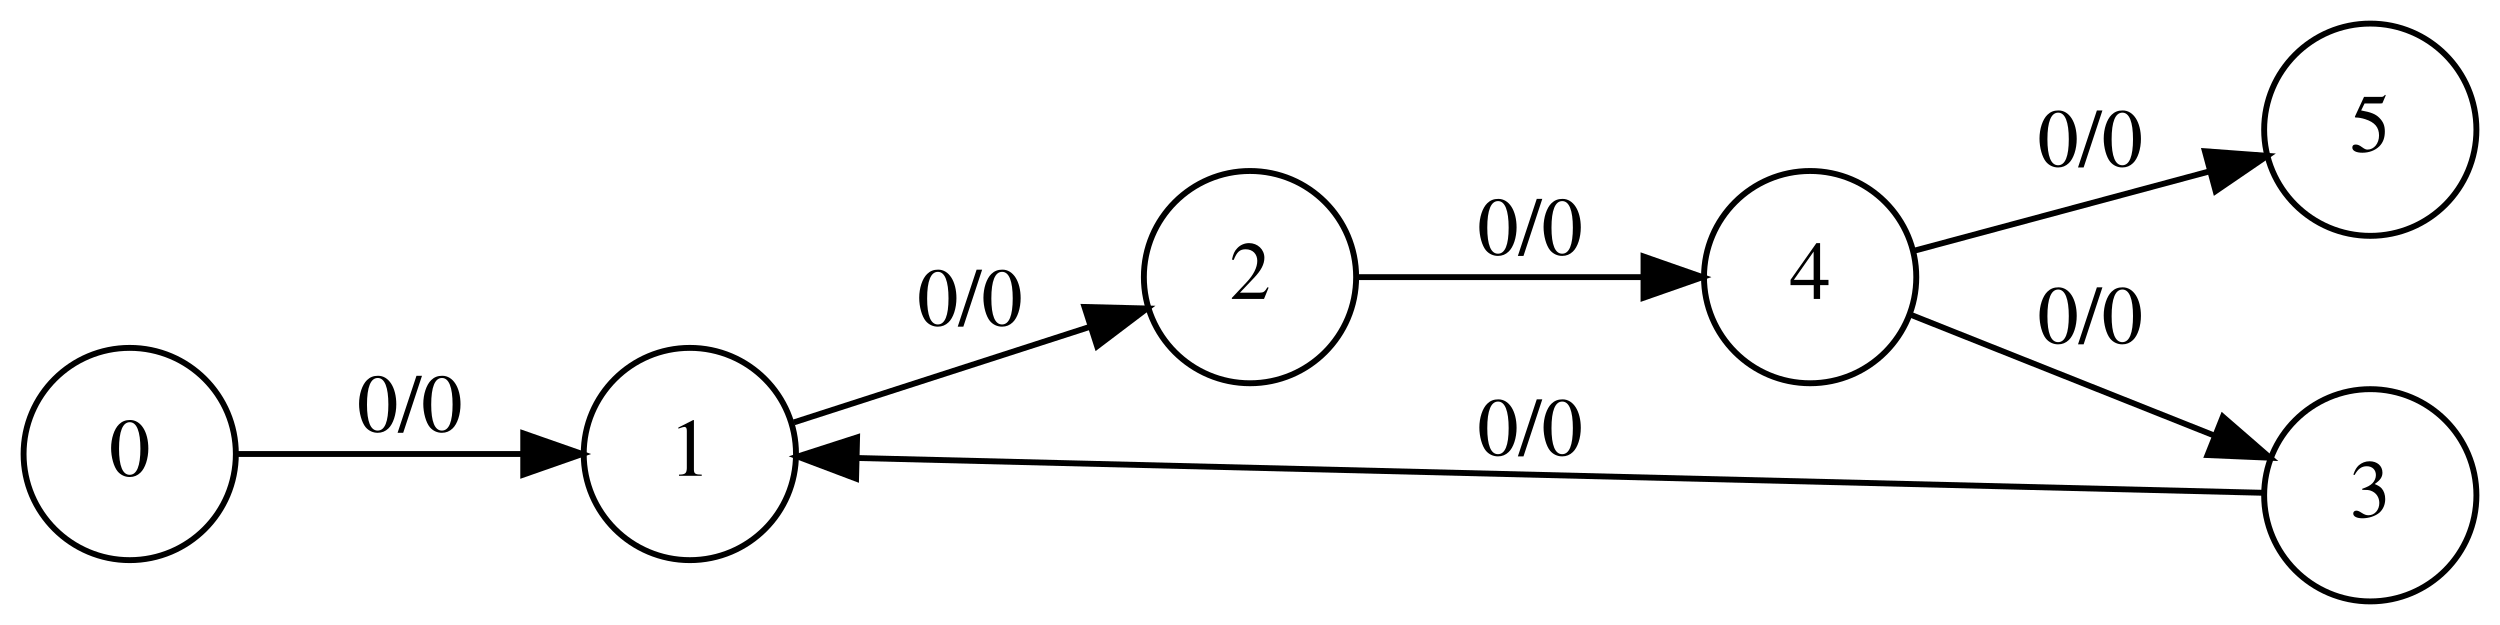
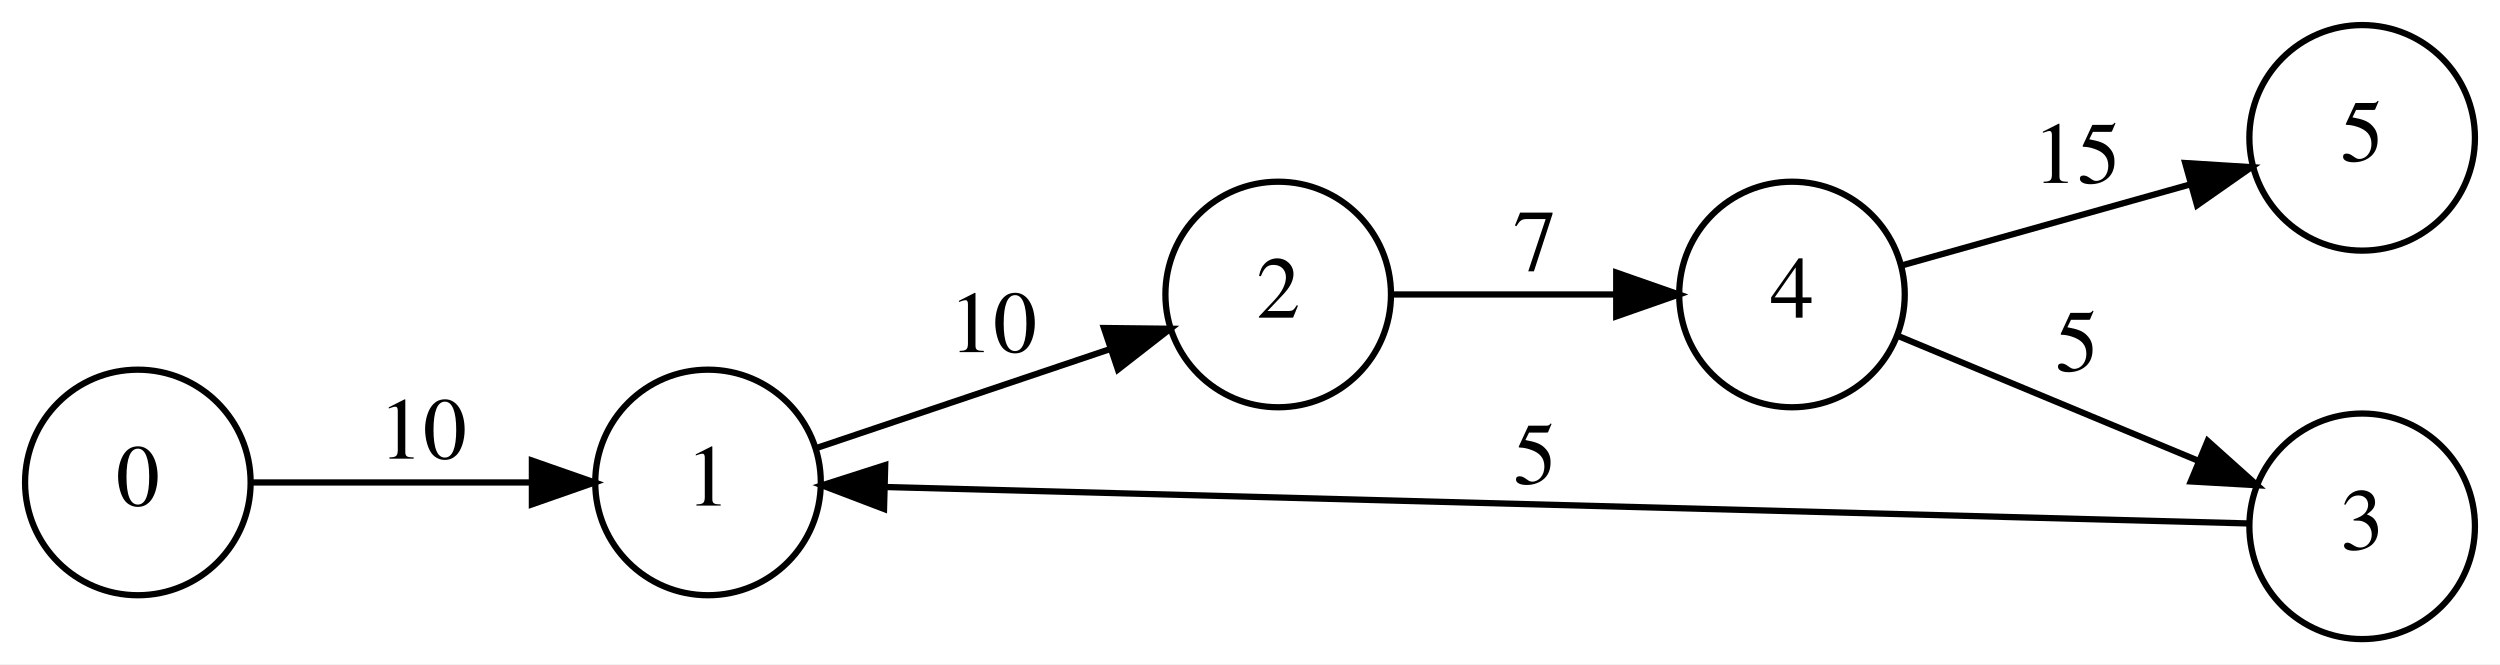
- <svg xmlns="http://www.w3.org/2000/svg" width="424pt" height="106pt" viewBox="0.00 0.00 424.00 106.00">
+ <svg xmlns="http://www.w3.org/2000/svg" width="399pt" height="106pt" viewBox="0.00 0.00 399.00 106.00">
  <g id="graph0" class="graph" transform="scale(1 1) rotate(0) translate(4 102)">
-     <polygon fill="white" stroke="transparent" points="-4,4 -4,-102 420,-102 420,4 -4,4" />
+     <polygon fill="white" stroke="transparent" points="-4,4 -4,-102 395,-102 395,4 -4,4" />
    <g id="node1" class="node">
      <ellipse fill="none" stroke="black" cx="18" cy="-25" rx="18" ry="18" />
      <text text-anchor="middle" x="18" y="-21.3" font-family="Times,serif" font-size="14.00">0</text>
    </g>
    <g id="node2" class="node">
-       <ellipse fill="none" stroke="black" cx="113" cy="-25" rx="18" ry="18" />
-       <text text-anchor="middle" x="113" y="-21.3" font-family="Times,serif" font-size="14.00">1</text>
+       <ellipse fill="none" stroke="black" cx="109" cy="-25" rx="18" ry="18" />
+       <text text-anchor="middle" x="109" y="-21.3" font-family="Times,serif" font-size="14.00">1</text>
    </g>
    <g id="edge1" class="edge">
-       <path fill="none" stroke="black" d="M36.06,-25C49.61,-25 68.82,-25 84.53,-25" />
-       <polygon fill="black" stroke="black" points="84.74,-28.5 94.74,-25 84.74,-21.5 84.74,-28.5" />
-       <text text-anchor="middle" x="65.5" y="-28.8" font-family="Times,serif" font-size="14.00">0/0</text>
+       <path fill="none" stroke="black" d="M36.16,-25C48.72,-25 66.02,-25 80.5,-25" />
+       <polygon fill="black" stroke="black" points="80.89,-28.5 90.89,-25 80.89,-21.5 80.89,-28.5" />
+       <text text-anchor="middle" x="63.5" y="-28.8" font-family="Times,serif" font-size="14.00">10</text>
    </g>
    <g id="node6" class="node">
-       <ellipse fill="none" stroke="black" cx="208" cy="-55" rx="18" ry="18" />
-       <text text-anchor="middle" x="208" y="-51.3" font-family="Times,serif" font-size="14.00">2</text>
+       <ellipse fill="none" stroke="black" cx="200" cy="-55" rx="18" ry="18" />
+       <text text-anchor="middle" x="200" y="-51.3" font-family="Times,serif" font-size="14.00">2</text>
    </g>
    <g id="edge5" class="edge">
-       <path fill="none" stroke="black" d="M130.63,-30.36C144.51,-34.84 164.56,-41.31 180.63,-46.5" />
-       <polygon fill="black" stroke="black" points="179.93,-49.94 190.52,-49.68 182.07,-43.28 179.93,-49.94" />
-       <text text-anchor="middle" x="160.5" y="-46.8" font-family="Times,serif" font-size="14.00">0/0</text>
+       <path fill="none" stroke="black" d="M126.32,-30.5C139.37,-34.9 157.91,-41.15 173,-46.23" />
+       <polygon fill="black" stroke="black" points="172.19,-49.65 182.78,-49.53 174.42,-43.02 172.19,-49.65" />
+       <text text-anchor="middle" x="154.5" y="-45.8" font-family="Times,serif" font-size="14.00">10</text>
    </g>
    <g id="node3" class="node">
-       <ellipse fill="none" stroke="black" cx="303" cy="-55" rx="18" ry="18" />
-       <text text-anchor="middle" x="303" y="-51.3" font-family="Times,serif" font-size="14.00">4</text>
+       <ellipse fill="none" stroke="black" cx="282" cy="-55" rx="18" ry="18" />
+       <text text-anchor="middle" x="282" y="-51.3" font-family="Times,serif" font-size="14.00">4</text>
    </g>
    <g id="node4" class="node">
-       <ellipse fill="none" stroke="black" cx="398" cy="-80" rx="18" ry="18" />
-       <text text-anchor="middle" x="398" y="-76.3" font-family="Times,serif" font-size="14.00">5</text>
+       <ellipse fill="none" stroke="black" cx="373" cy="-80" rx="18" ry="18" />
+       <text text-anchor="middle" x="373" y="-76.3" font-family="Times,serif" font-size="14.00">5</text>
    </g>
    <g id="edge2" class="edge">
-       <path fill="none" stroke="black" d="M320.63,-59.47C334.51,-63.2 354.56,-68.59 370.63,-72.91" />
-       <polygon fill="black" stroke="black" points="369.95,-76.35 380.52,-75.57 371.77,-69.59 369.95,-76.35" />
-       <text text-anchor="middle" x="350.5" y="-73.8" font-family="Times,serif" font-size="14.00">0/0</text>
+       <path fill="none" stroke="black" d="M299.74,-59.7C312.67,-63.33 330.8,-68.43 345.67,-72.6" />
+       <polygon fill="black" stroke="black" points="344.76,-75.98 355.33,-75.32 346.65,-69.24 344.76,-75.98" />
+       <text text-anchor="middle" x="327.5" y="-72.8" font-family="Times,serif" font-size="14.00">15</text>
    </g>
    <g id="node5" class="node">
-       <ellipse fill="none" stroke="black" cx="398" cy="-18" rx="18" ry="18" />
-       <text text-anchor="middle" x="398" y="-14.3" font-family="Times,serif" font-size="14.00">3</text>
+       <ellipse fill="none" stroke="black" cx="373" cy="-18" rx="18" ry="18" />
+       <text text-anchor="middle" x="373" y="-14.3" font-family="Times,serif" font-size="14.00">3</text>
    </g>
    <g id="edge3" class="edge">
-       <path fill="none" stroke="black" d="M320.2,-48.56C334.34,-42.93 355.09,-34.67 371.46,-28.16" />
-       <polygon fill="black" stroke="black" points="372.99,-31.32 380.99,-24.37 370.4,-24.82 372.99,-31.32" />
-       <text text-anchor="middle" x="350.5" y="-43.8" font-family="Times,serif" font-size="14.00">0/0</text>
+       <path fill="none" stroke="black" d="M298.91,-48.39C312.2,-42.86 331.39,-34.88 346.77,-28.49" />
+       <polygon fill="black" stroke="black" points="348.34,-31.63 356.23,-24.56 345.65,-25.16 348.34,-31.63" />
+       <text text-anchor="middle" x="327.5" y="-42.8" font-family="Times,serif" font-size="14.00">5</text>
    </g>
    <g id="edge6" class="edge">
-       <path fill="none" stroke="black" d="M379.95,-18.42C332.65,-19.59 199.45,-22.89 141.5,-24.32" />
-       <polygon fill="black" stroke="black" points="141.19,-20.83 131.28,-24.57 141.36,-27.82 141.19,-20.83" />
-       <text text-anchor="middle" x="255.5" y="-24.8" font-family="Times,serif" font-size="14.00">0/0</text>
+       <path fill="none" stroke="black" d="M354.75,-18.46C310.26,-19.65 191.39,-22.83 137.38,-24.27" />
+       <polygon fill="black" stroke="black" points="137.09,-20.77 127.19,-24.54 137.28,-27.77 137.09,-20.77" />
+       <text text-anchor="middle" x="241" y="-24.8" font-family="Times,serif" font-size="14.00">5</text>
    </g>
    <g id="edge4" class="edge">
-       <path fill="none" stroke="black" d="M226.06,-55C239.61,-55 258.82,-55 274.53,-55" />
-       <polygon fill="black" stroke="black" points="274.74,-58.5 284.74,-55 274.74,-51.5 274.74,-58.5" />
-       <text text-anchor="middle" x="255.5" y="-58.8" font-family="Times,serif" font-size="14.00">0/0</text>
+       <path fill="none" stroke="black" d="M218.36,-55C228.7,-55 242.06,-55 253.78,-55" />
+       <polygon fill="black" stroke="black" points="253.95,-58.5 263.95,-55 253.95,-51.5 253.95,-58.5" />
+       <text text-anchor="middle" x="241" y="-58.8" font-family="Times,serif" font-size="14.00">7</text>
    </g>
  </g>
</svg>
